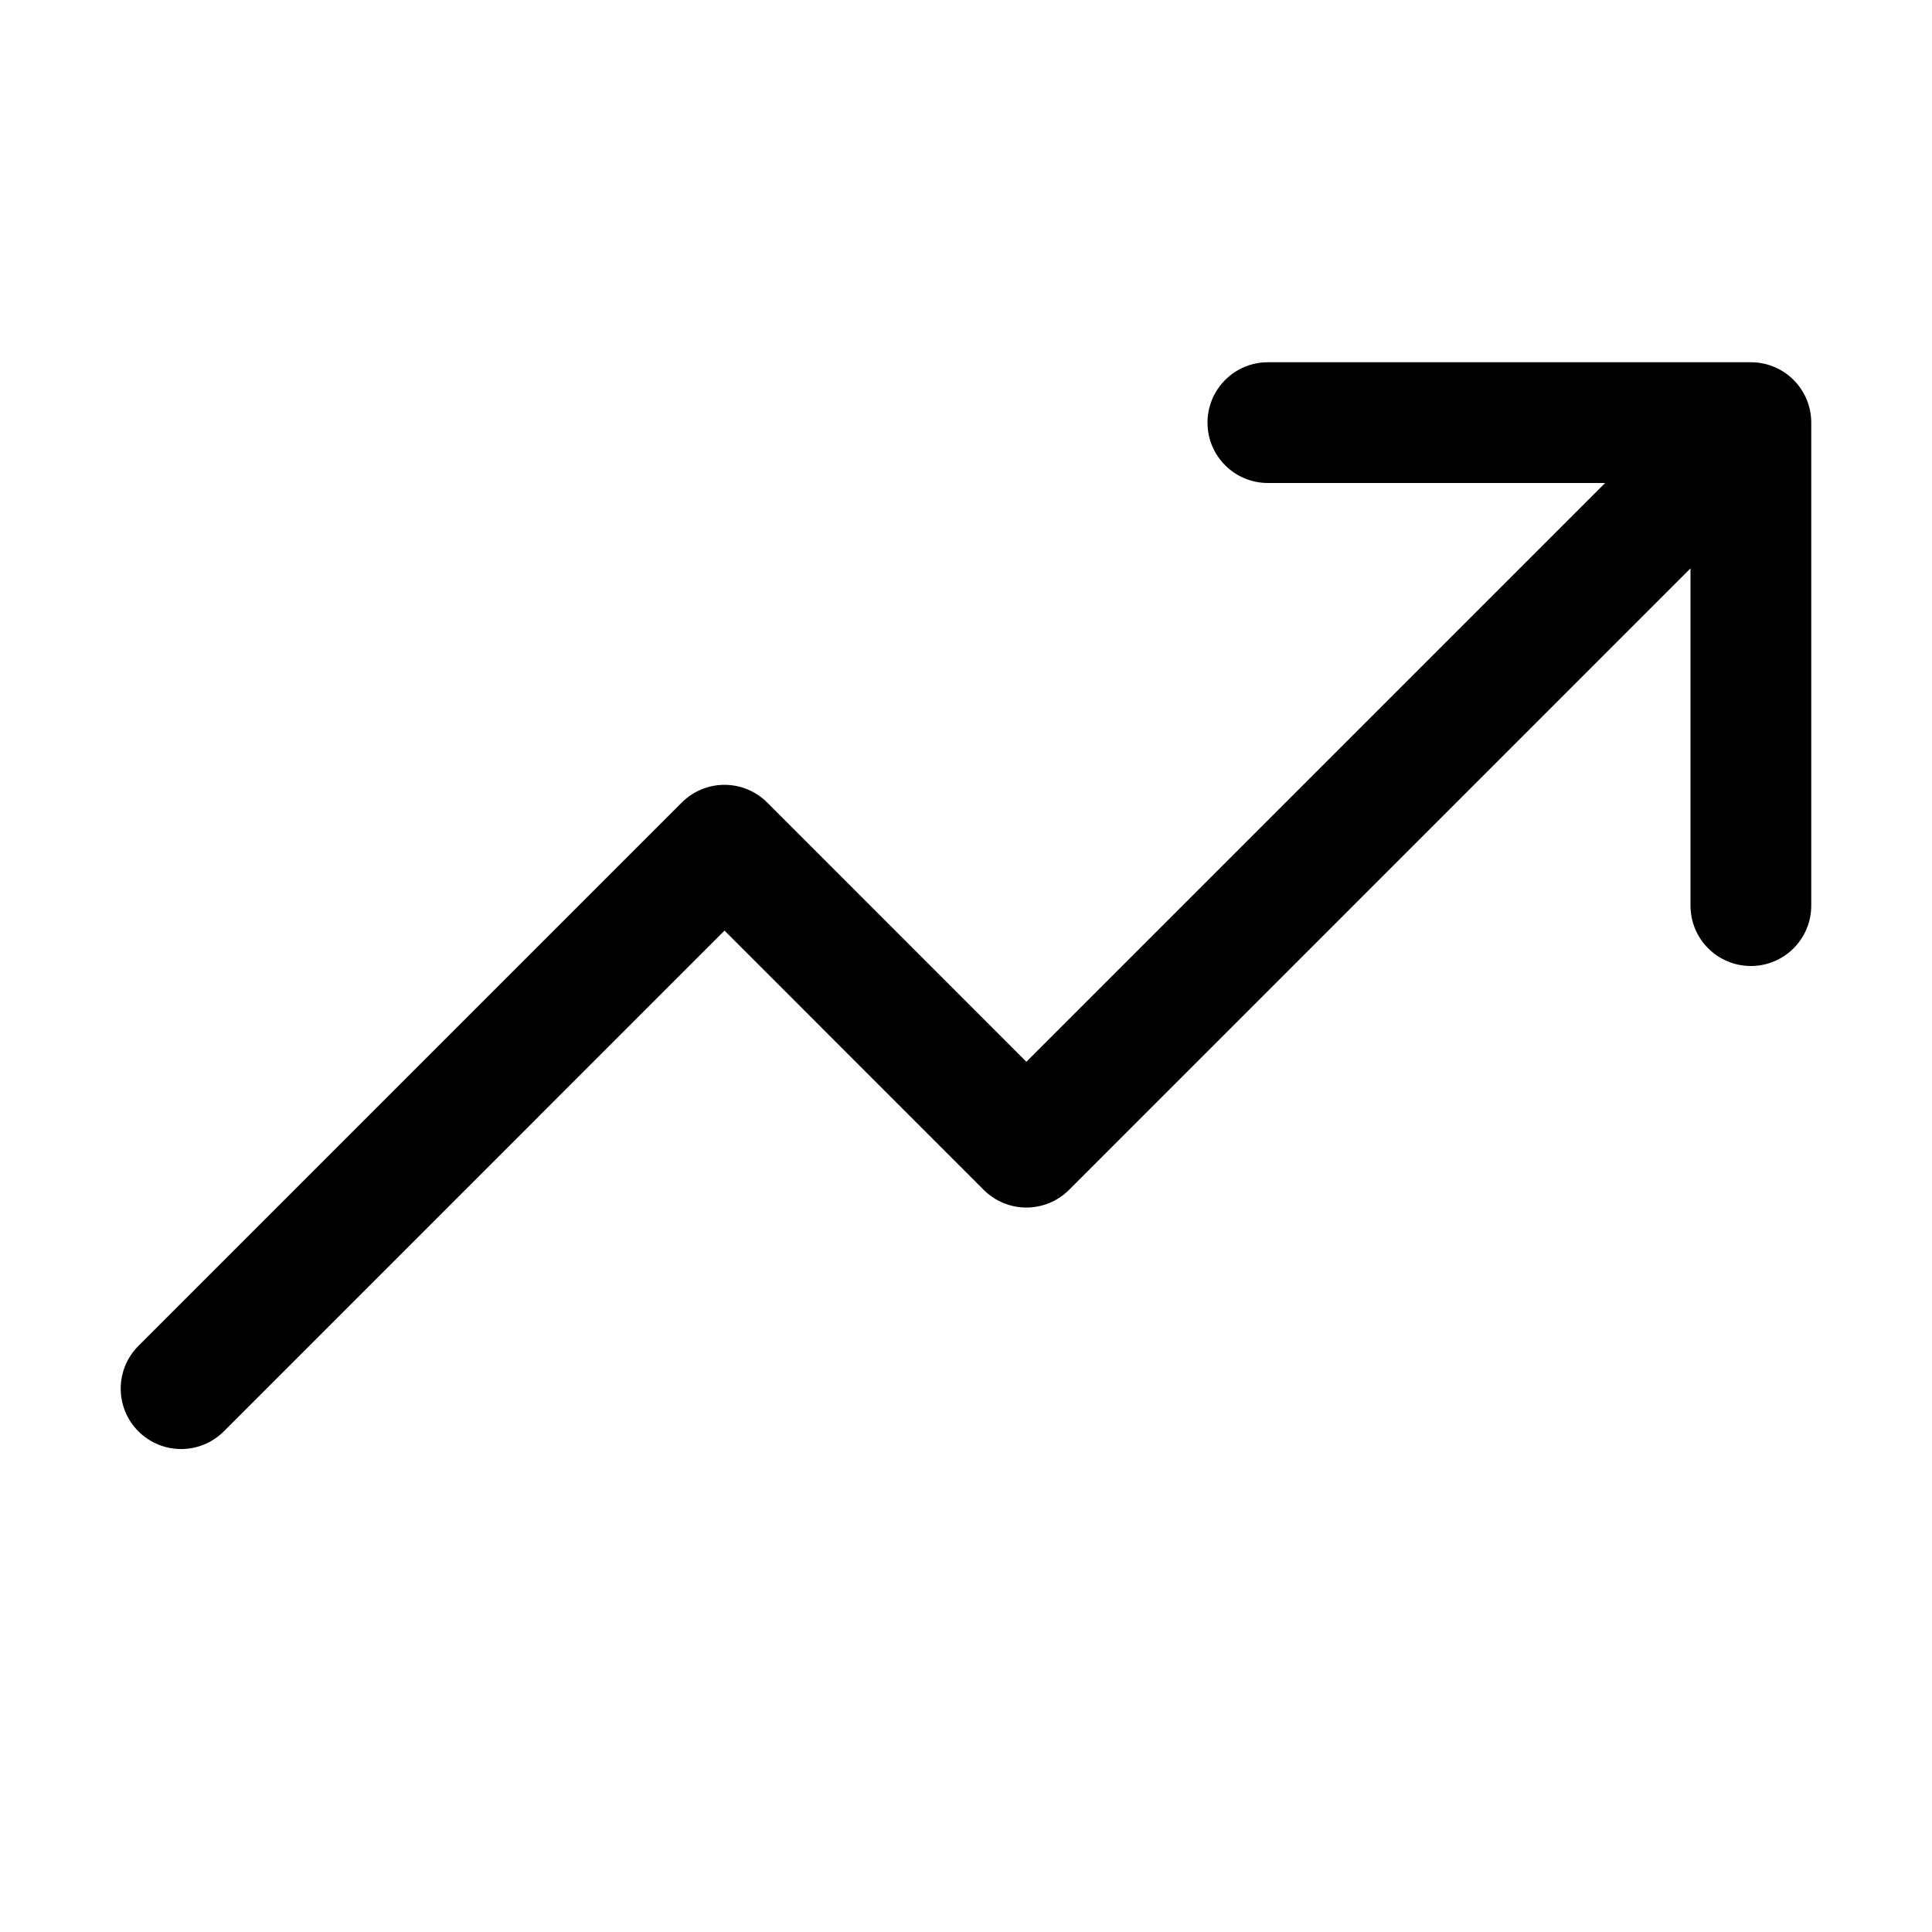
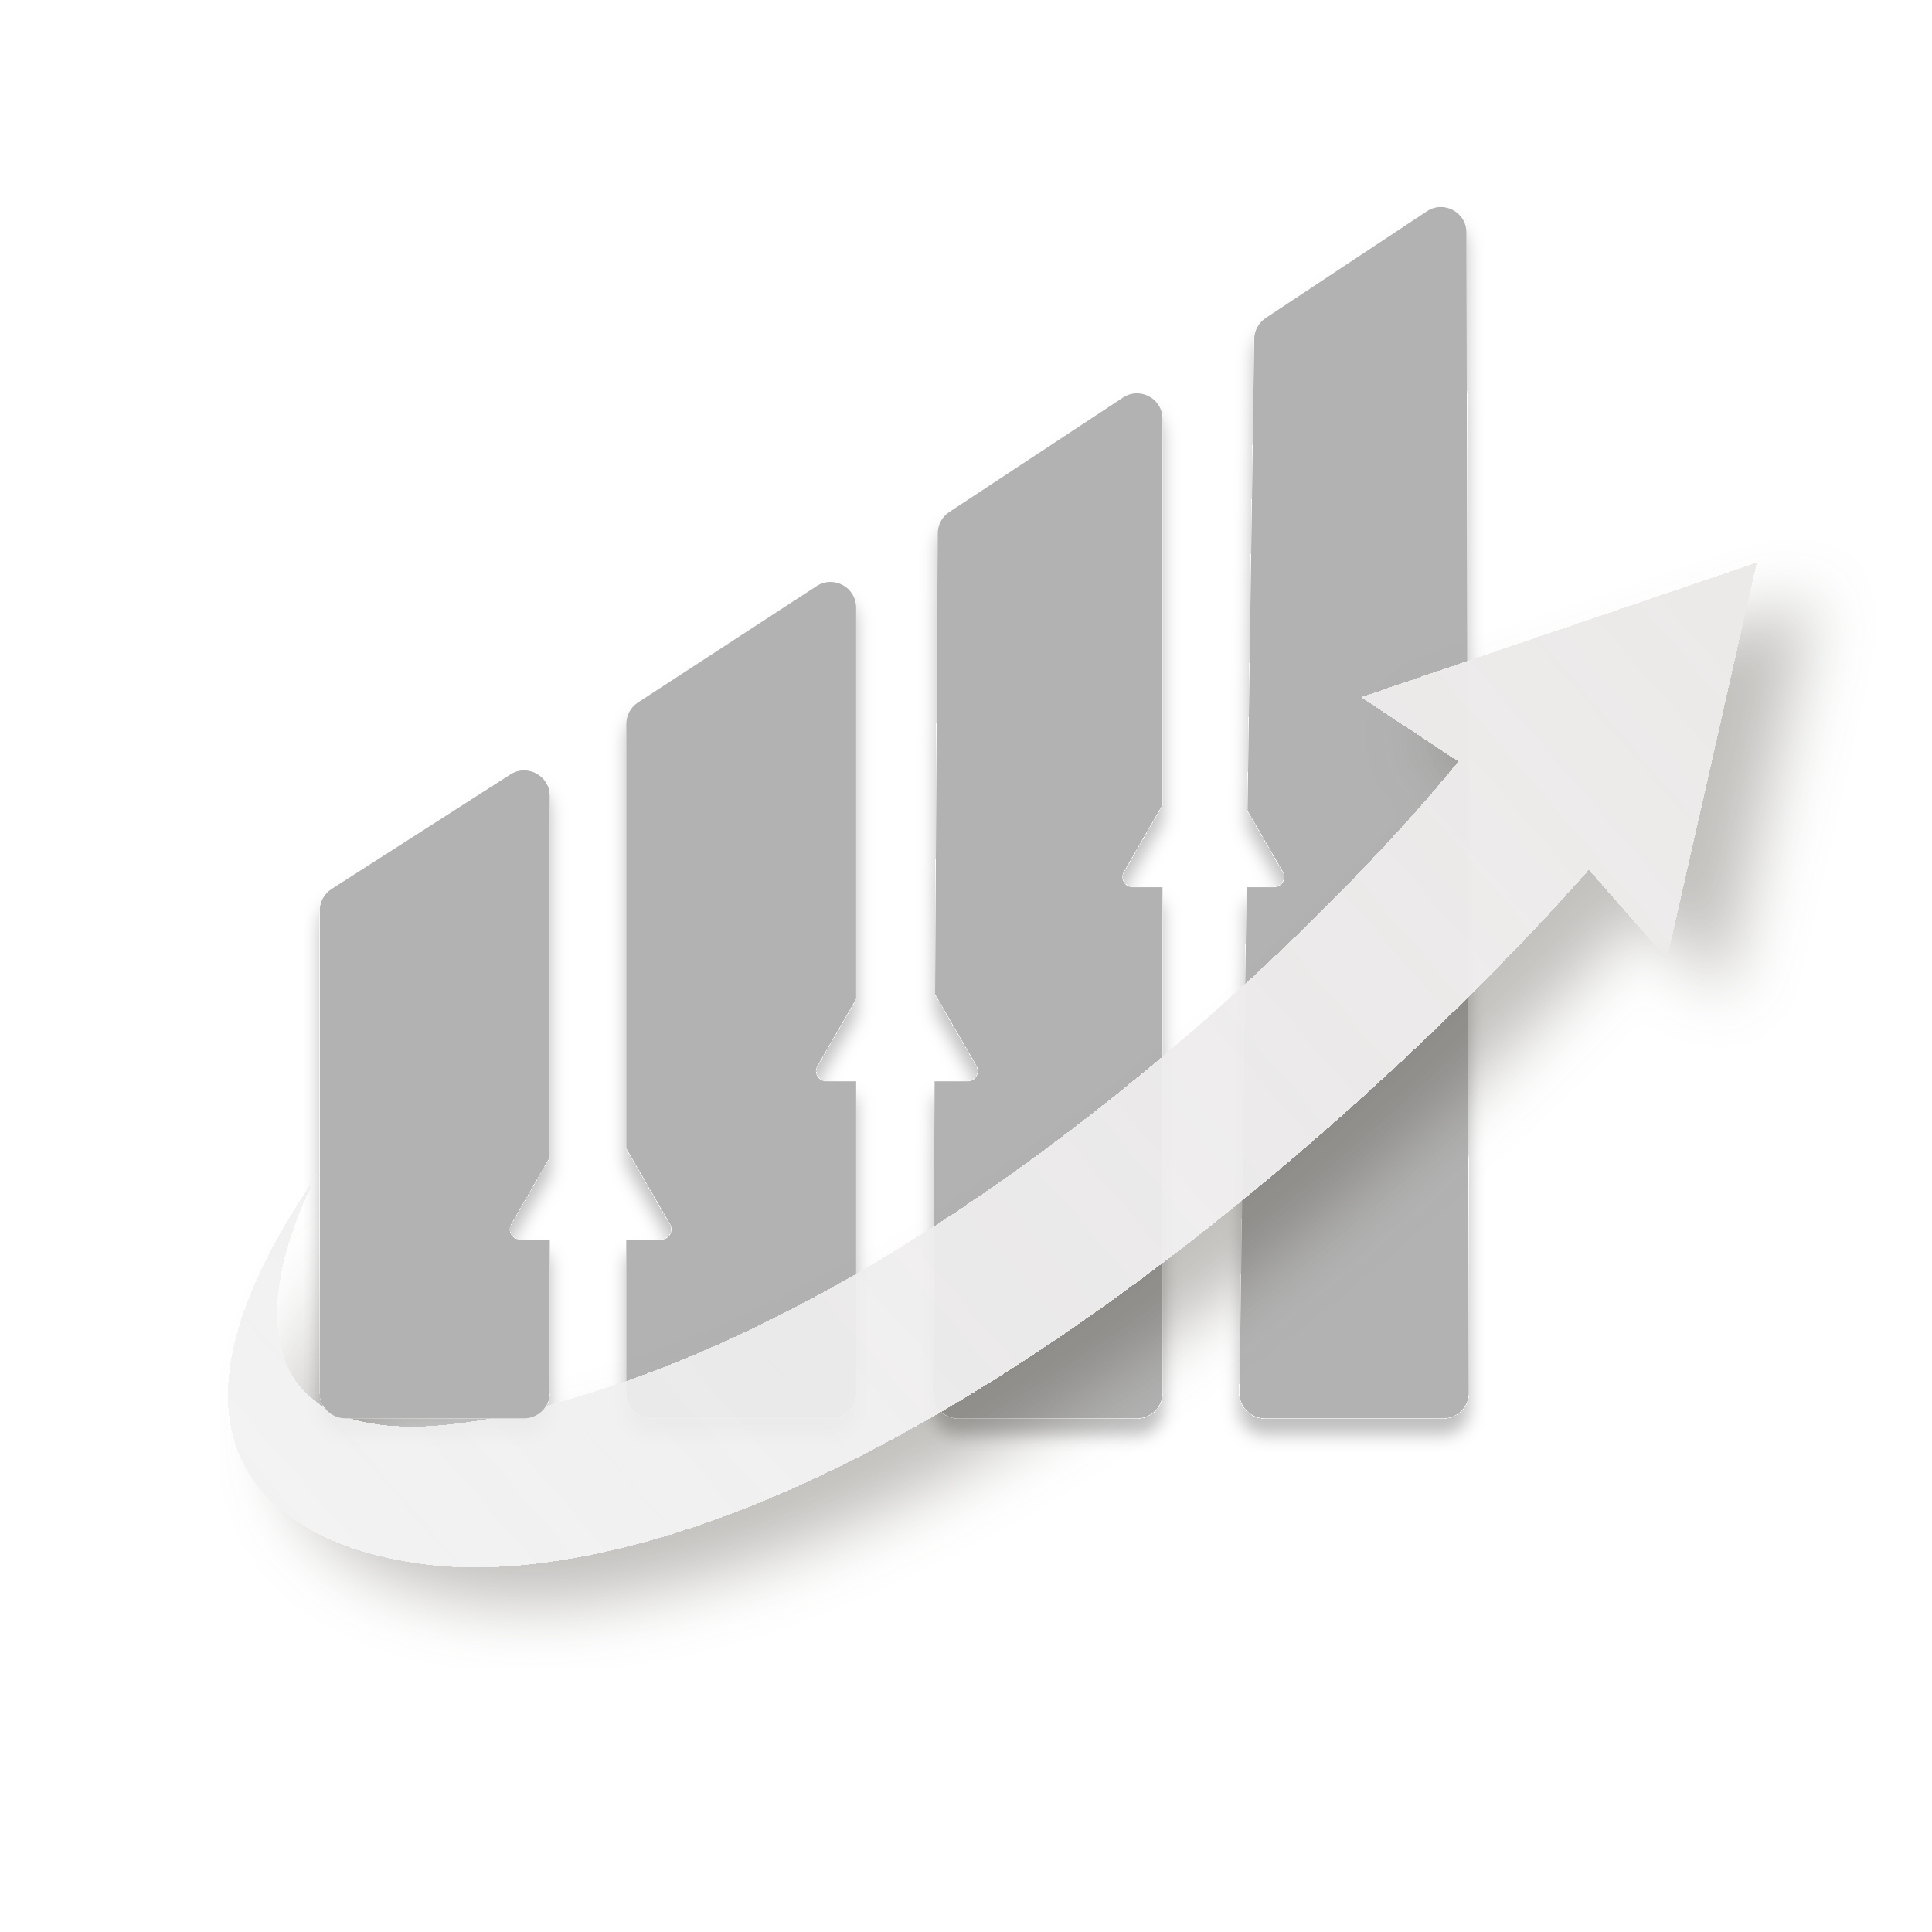
- <svg xmlns="http://www.w3.org/2000/svg" width="32" height="32" fill="#000000" viewBox="0 0 256 256">
-   <path d="M240,56v64a8,8,0,0,1-16,0V75.31l-82.34,82.35a8,8,0,0,1-11.32,0L96,123.31,29.66,189.66a8,8,0,0,1-11.32-11.32l72-72a8,8,0,0,1,11.32,0L136,140.69,212.69,64H168a8,8,0,0,1,0-16h64A8,8,0,0,1,240,56Z" />
+ <svg xmlns="http://www.w3.org/2000/svg" width="28" height="28" viewBox="0 0 28 28" fill="none">
+   <g filter="url(#filter0_d_340_18)">
+     <path d="M7.397 11.226C7.643 11.068 7.966 11.245 7.966 11.537V16.77L7.405 17.743C7.348 17.842 7.42 17.966 7.533 17.966H7.966V20.186C7.966 20.39 7.8 20.556 7.596 20.556H5.006C4.802 20.556 4.636 20.39 4.636 20.186V13.197C4.636 13.071 4.7 12.954 4.806 12.886L7.397 11.226ZM11.835 8.494C12.081 8.334 12.407 8.511 12.408 8.805V14.476L11.846 15.449C11.789 15.548 11.86 15.671 11.974 15.671H12.408V20.186C12.408 20.39 12.242 20.555 12.037 20.556H9.447C9.242 20.556 9.076 20.39 9.076 20.186V17.966H9.584C9.698 17.966 9.769 17.842 9.712 17.743L9.076 16.642V10.492C9.077 10.367 9.14 10.25 9.244 10.182L11.835 8.494ZM16.275 5.762C16.521 5.6 16.848 5.776 16.848 6.07V11.663L16.286 12.637C16.23 12.735 16.3 12.858 16.414 12.858H16.848V20.186C16.848 20.39 16.682 20.556 16.478 20.556H13.89C13.685 20.556 13.519 20.389 13.52 20.184L13.545 15.671H14.025C14.138 15.671 14.21 15.548 14.154 15.449L13.552 14.408L13.59 7.728C13.591 7.604 13.654 7.489 13.757 7.421L16.275 5.762ZM20.679 3.062C20.924 2.899 21.252 3.075 21.253 3.369L21.287 20.185C21.288 20.389 21.123 20.555 20.918 20.556H18.333C18.127 20.556 17.96 20.387 17.963 20.181L18.066 12.858H18.466C18.58 12.858 18.651 12.735 18.594 12.637L18.08 11.748L18.177 4.912C18.179 4.79 18.241 4.677 18.343 4.609L20.679 3.062Z" fill="#B2B2B2" />
+   </g>
+   <g filter="url(#filter1_d_340_18)">
+     <path d="M8.664 20.154C3.182 21.91 3.664 18.805 4.591 17.033C1.406 21.655 4.872 22.749 7.003 22.718C12.857 22.562 20.125 15.912 23.027 12.607L24.16 13.901L25.46 8.154L19.724 10.104L21.134 11.037C19.262 13.344 14.145 18.398 8.664 20.154Z" fill="url(#paint0_linear_340_18)" shape-rendering="crispEdges" />
+   </g>
+   <path d="M7.397 11.226C7.643 11.068 7.966 11.245 7.966 11.538V16.771L7.405 17.744C7.348 17.842 7.42 17.965 7.533 17.965H7.966V20.186C7.966 20.39 7.8 20.556 7.596 20.556H5.006C4.802 20.556 4.636 20.39 4.636 20.186V13.198C4.636 13.072 4.7 12.954 4.806 12.886L7.397 11.226Z" fill="#B2B2B2" />
+   <defs>
+     <filter id="filter0_d_340_18" x="4.402" y="3" width="17.119" height="18.023" filterUnits="userSpaceOnUse" color-interpolation-filters="sRGB">
+       <feFlood flood-opacity="0" result="BackgroundImageFix" />
+       <feColorMatrix in="SourceAlpha" type="matrix" values="0 0 0 0 0 0 0 0 0 0 0 0 0 0 0 0 0 0 127 0" result="hardAlpha" />
+       <feOffset dy="0.234" />
+       <feGaussianBlur stdDeviation="0.117" />
+       <feComposite in2="hardAlpha" operator="out" />
+       <feColorMatrix type="matrix" values="0 0 0 0 0 0 0 0 0 0 0 0 0 0 0 0 0 0 0.25 0" />
+       <feBlend mode="normal" in2="BackgroundImageFix" result="effect1_dropShadow_340_18" />
+       <feBlend mode="normal" in="SourceGraphic" in2="effect1_dropShadow_340_18" result="shape" />
+     </filter>
+     <filter id="filter1_d_340_18" x="3.186" y="7.745" width="24.026" height="16.434" filterUnits="userSpaceOnUse" color-interpolation-filters="sRGB">
+       <feFlood flood-opacity="0" result="BackgroundImageFix" />
+       <feColorMatrix in="SourceAlpha" type="matrix" values="0 0 0 0 0 0 0 0 0 0 0 0 0 0 0 0 0 0 127 0" result="hardAlpha" />
+       <feOffset dx="0.818" dy="0.526" />
+       <feGaussianBlur stdDeviation="0.467" />
+       <feComposite in2="hardAlpha" operator="out" />
+       <feColorMatrix type="matrix" values="0 0 0 0 0.258 0 0 0 0 0.241 0 0 0 0 0.205 0 0 0 0.32 0" />
+       <feBlend mode="normal" in2="BackgroundImageFix" result="effect1_dropShadow_340_18" />
+       <feBlend mode="normal" in="SourceGraphic" in2="effect1_dropShadow_340_18" result="shape" />
+     </filter>
+     <linearGradient id="paint0_linear_340_18" x1="20.82" y1="4.227" x2="0.079" y2="22.105" gradientUnits="userSpaceOnUse">
+       <stop stop-color="#ECE9E9" />
+       <stop offset="1" stop-color="#F2F2F2" stop-opacity="0.88" />
+     </linearGradient>
+   </defs>
</svg>
